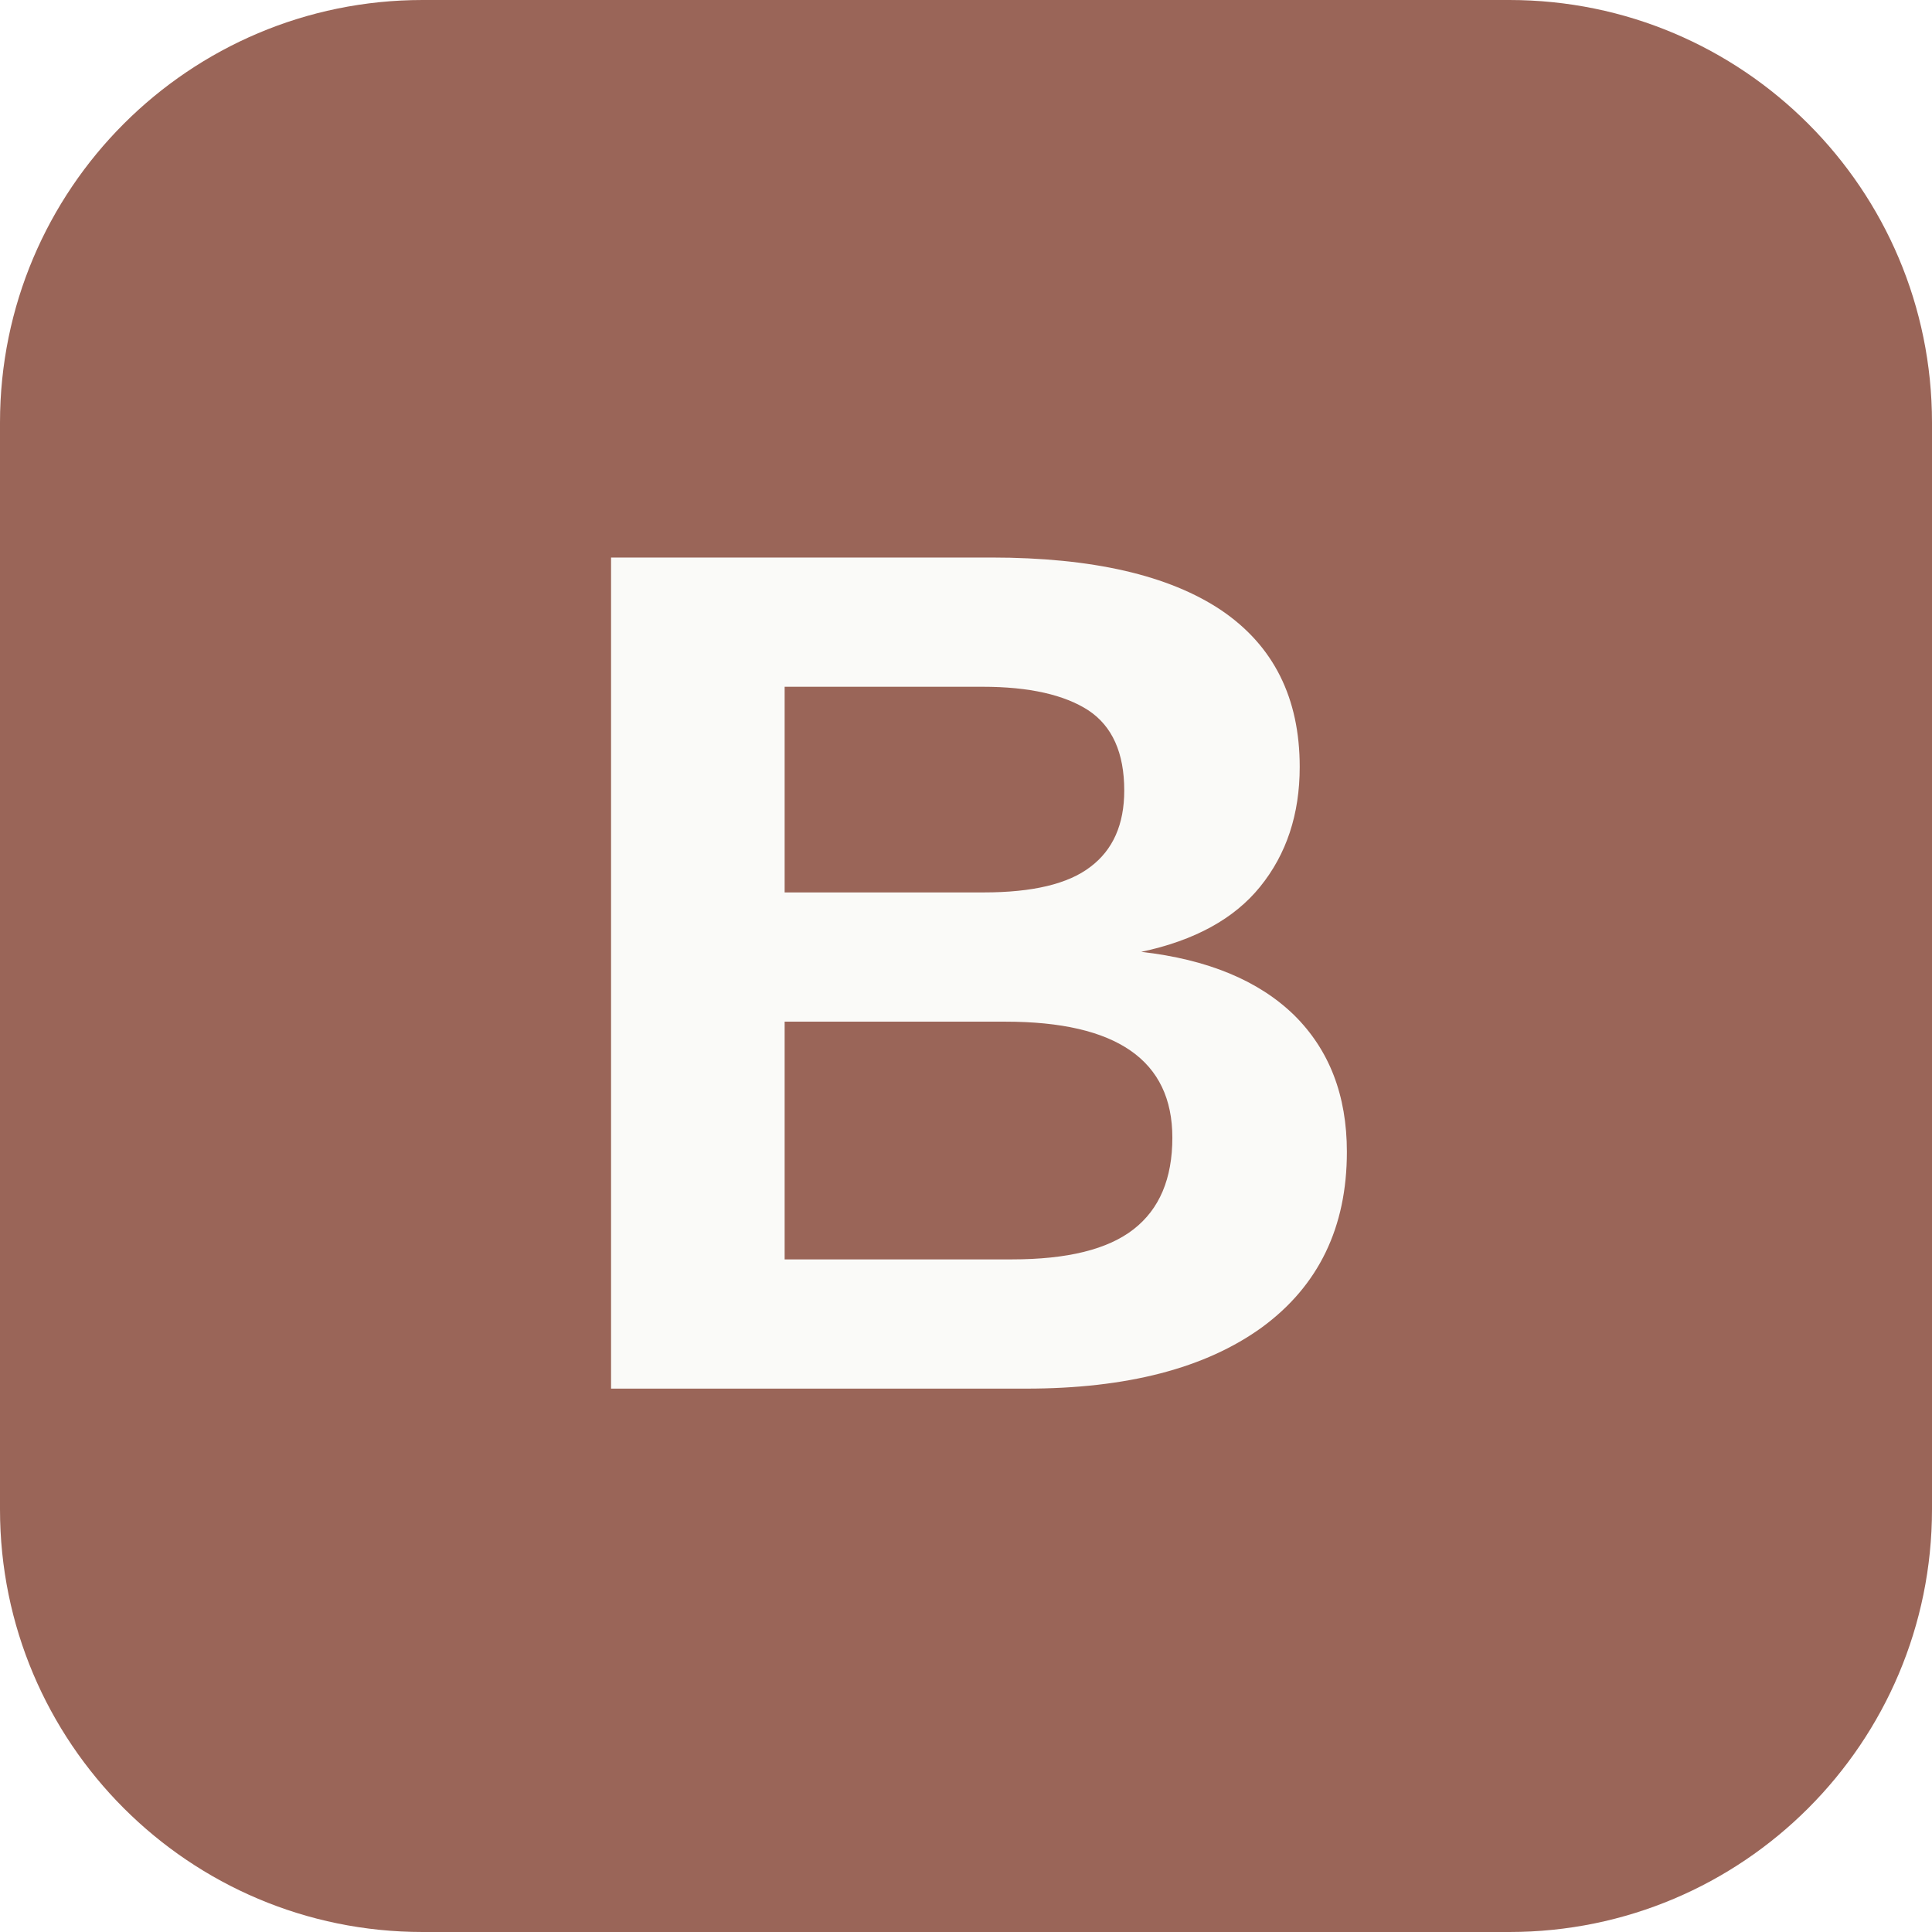
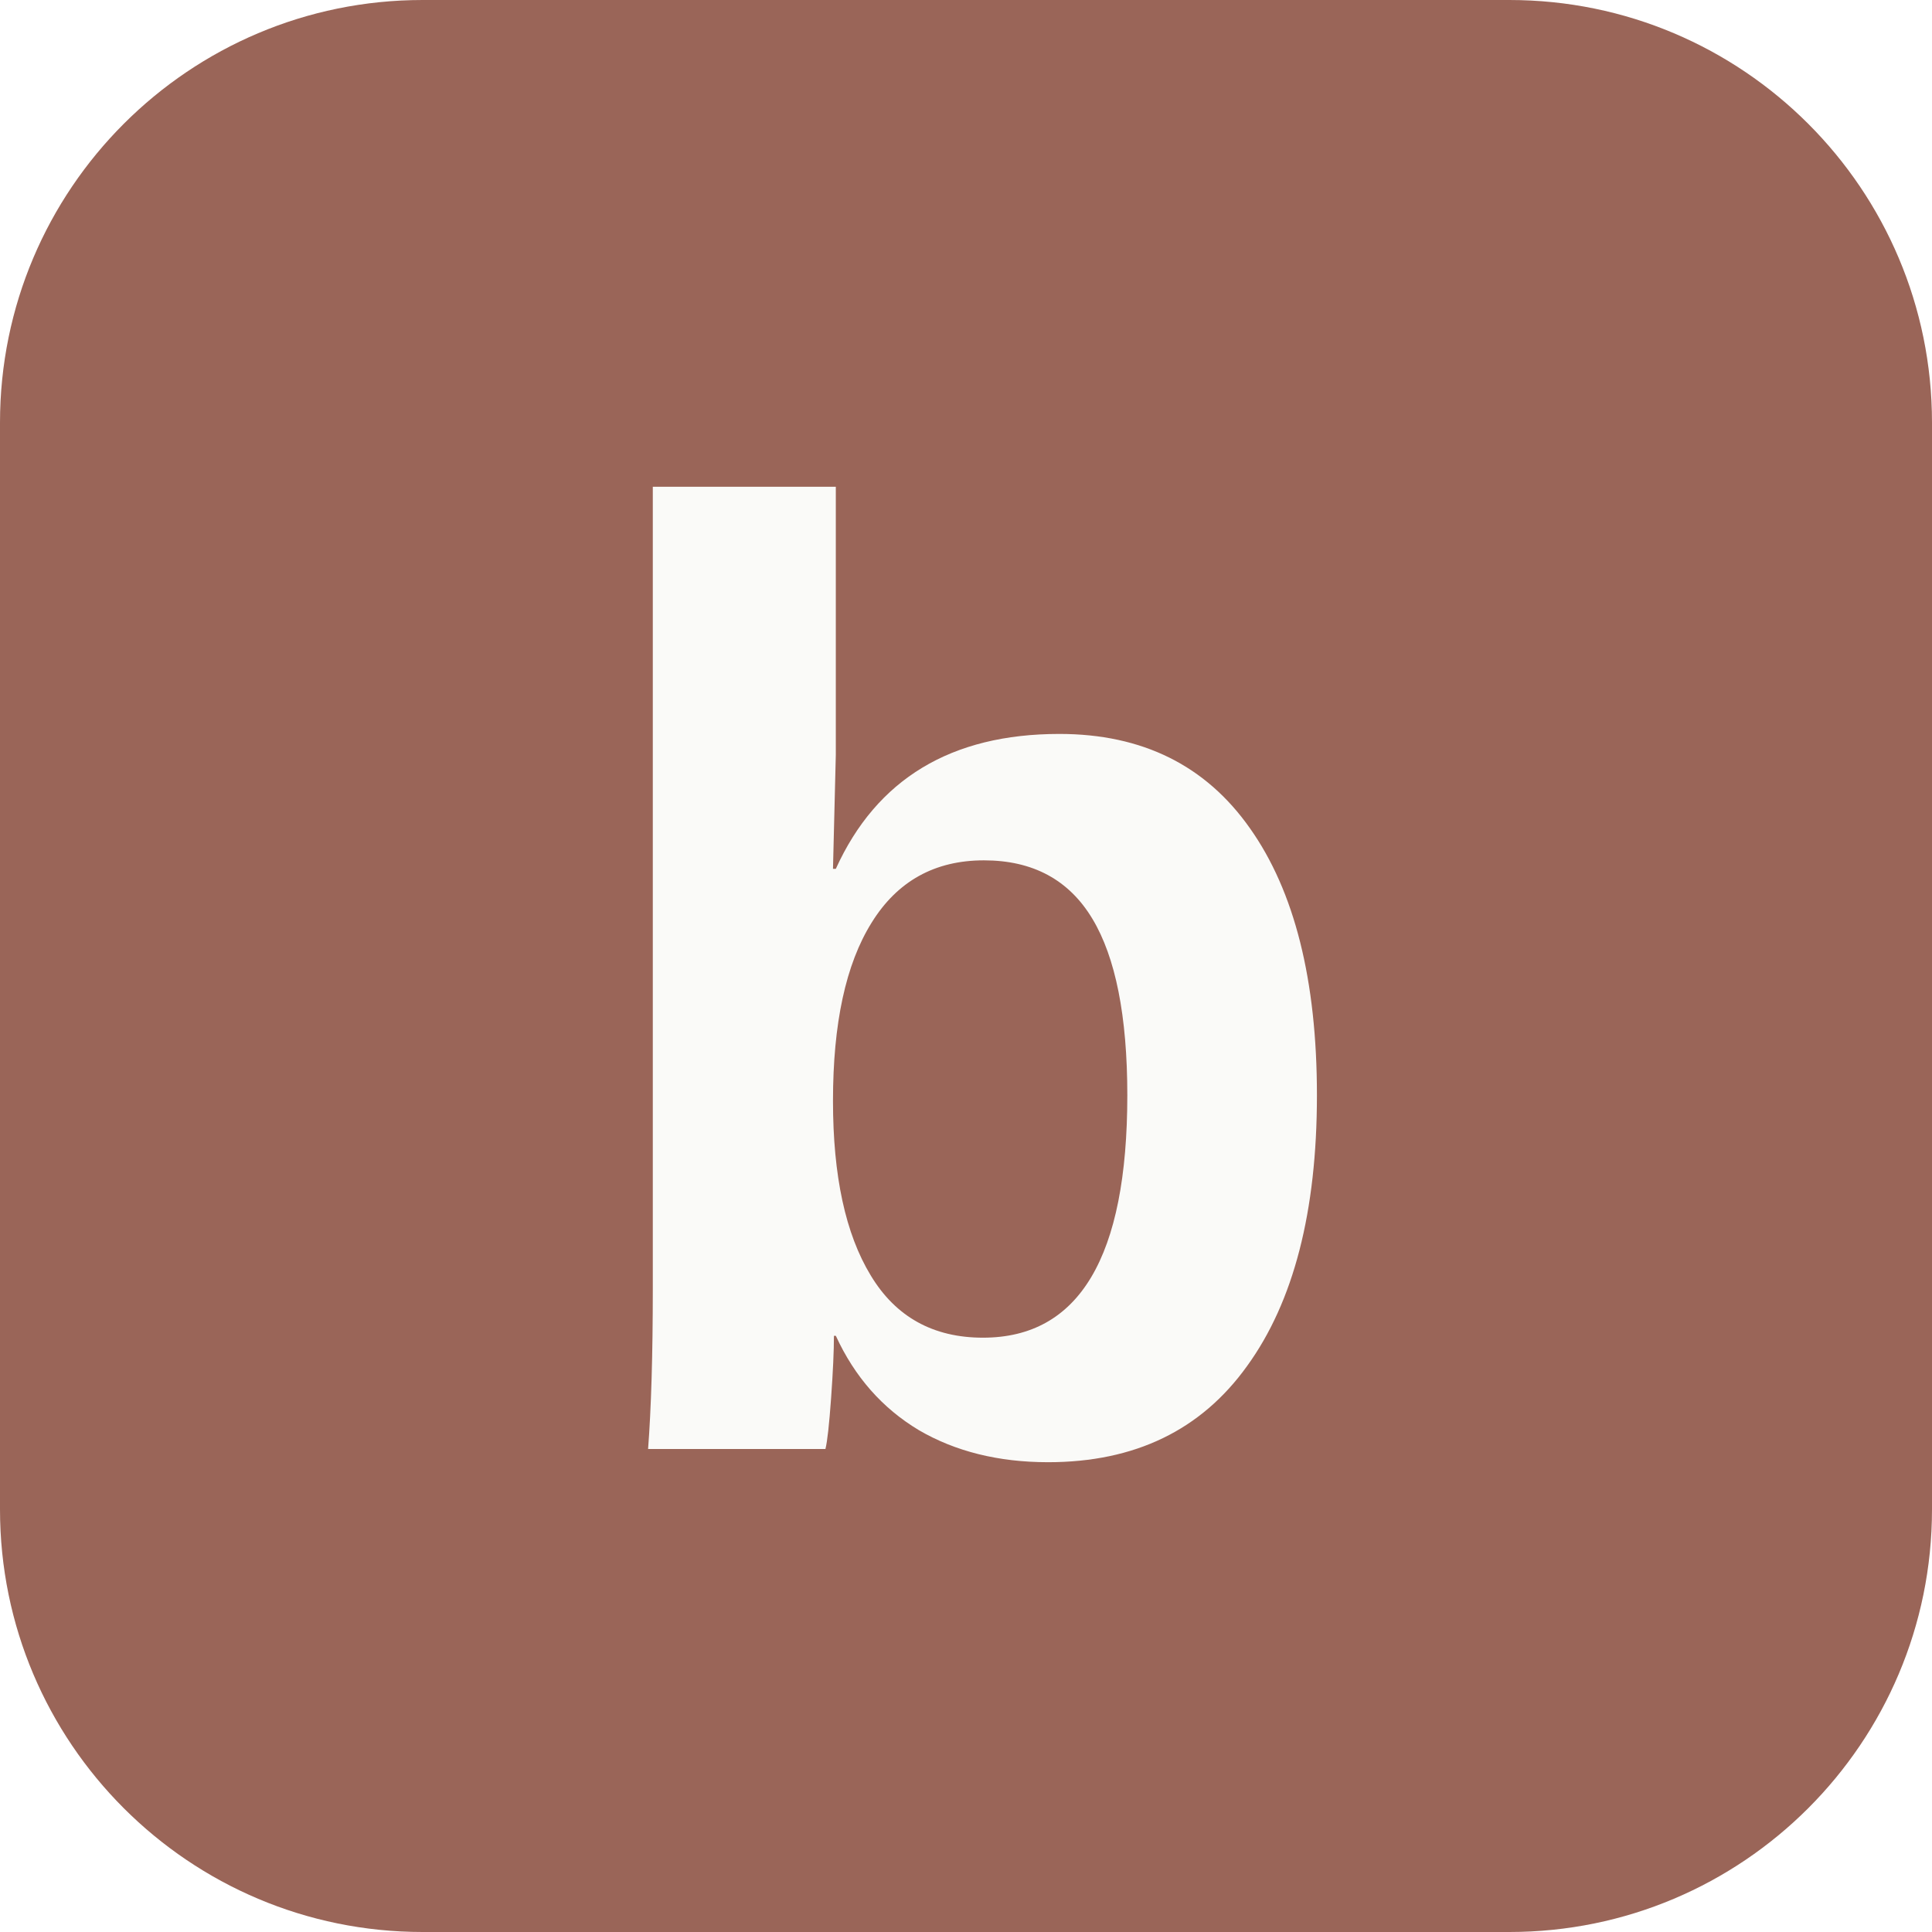
<svg xmlns="http://www.w3.org/2000/svg" viewBox="0 0 32 32">
  <rect width="32" height="32" rx="7" fill="#9A6558" />
-   <text x="16" y="23" font-family="Arial, sans-serif" font-size="20" font-weight="bold" fill="#FAFAF8" text-anchor="middle">B</text>
+   <text x="16" y="24" font-family="Arial, sans-serif" font-size="22" font-weight="bold" fill="#FAFAF8" text-anchor="middle">b</text>
</svg>
